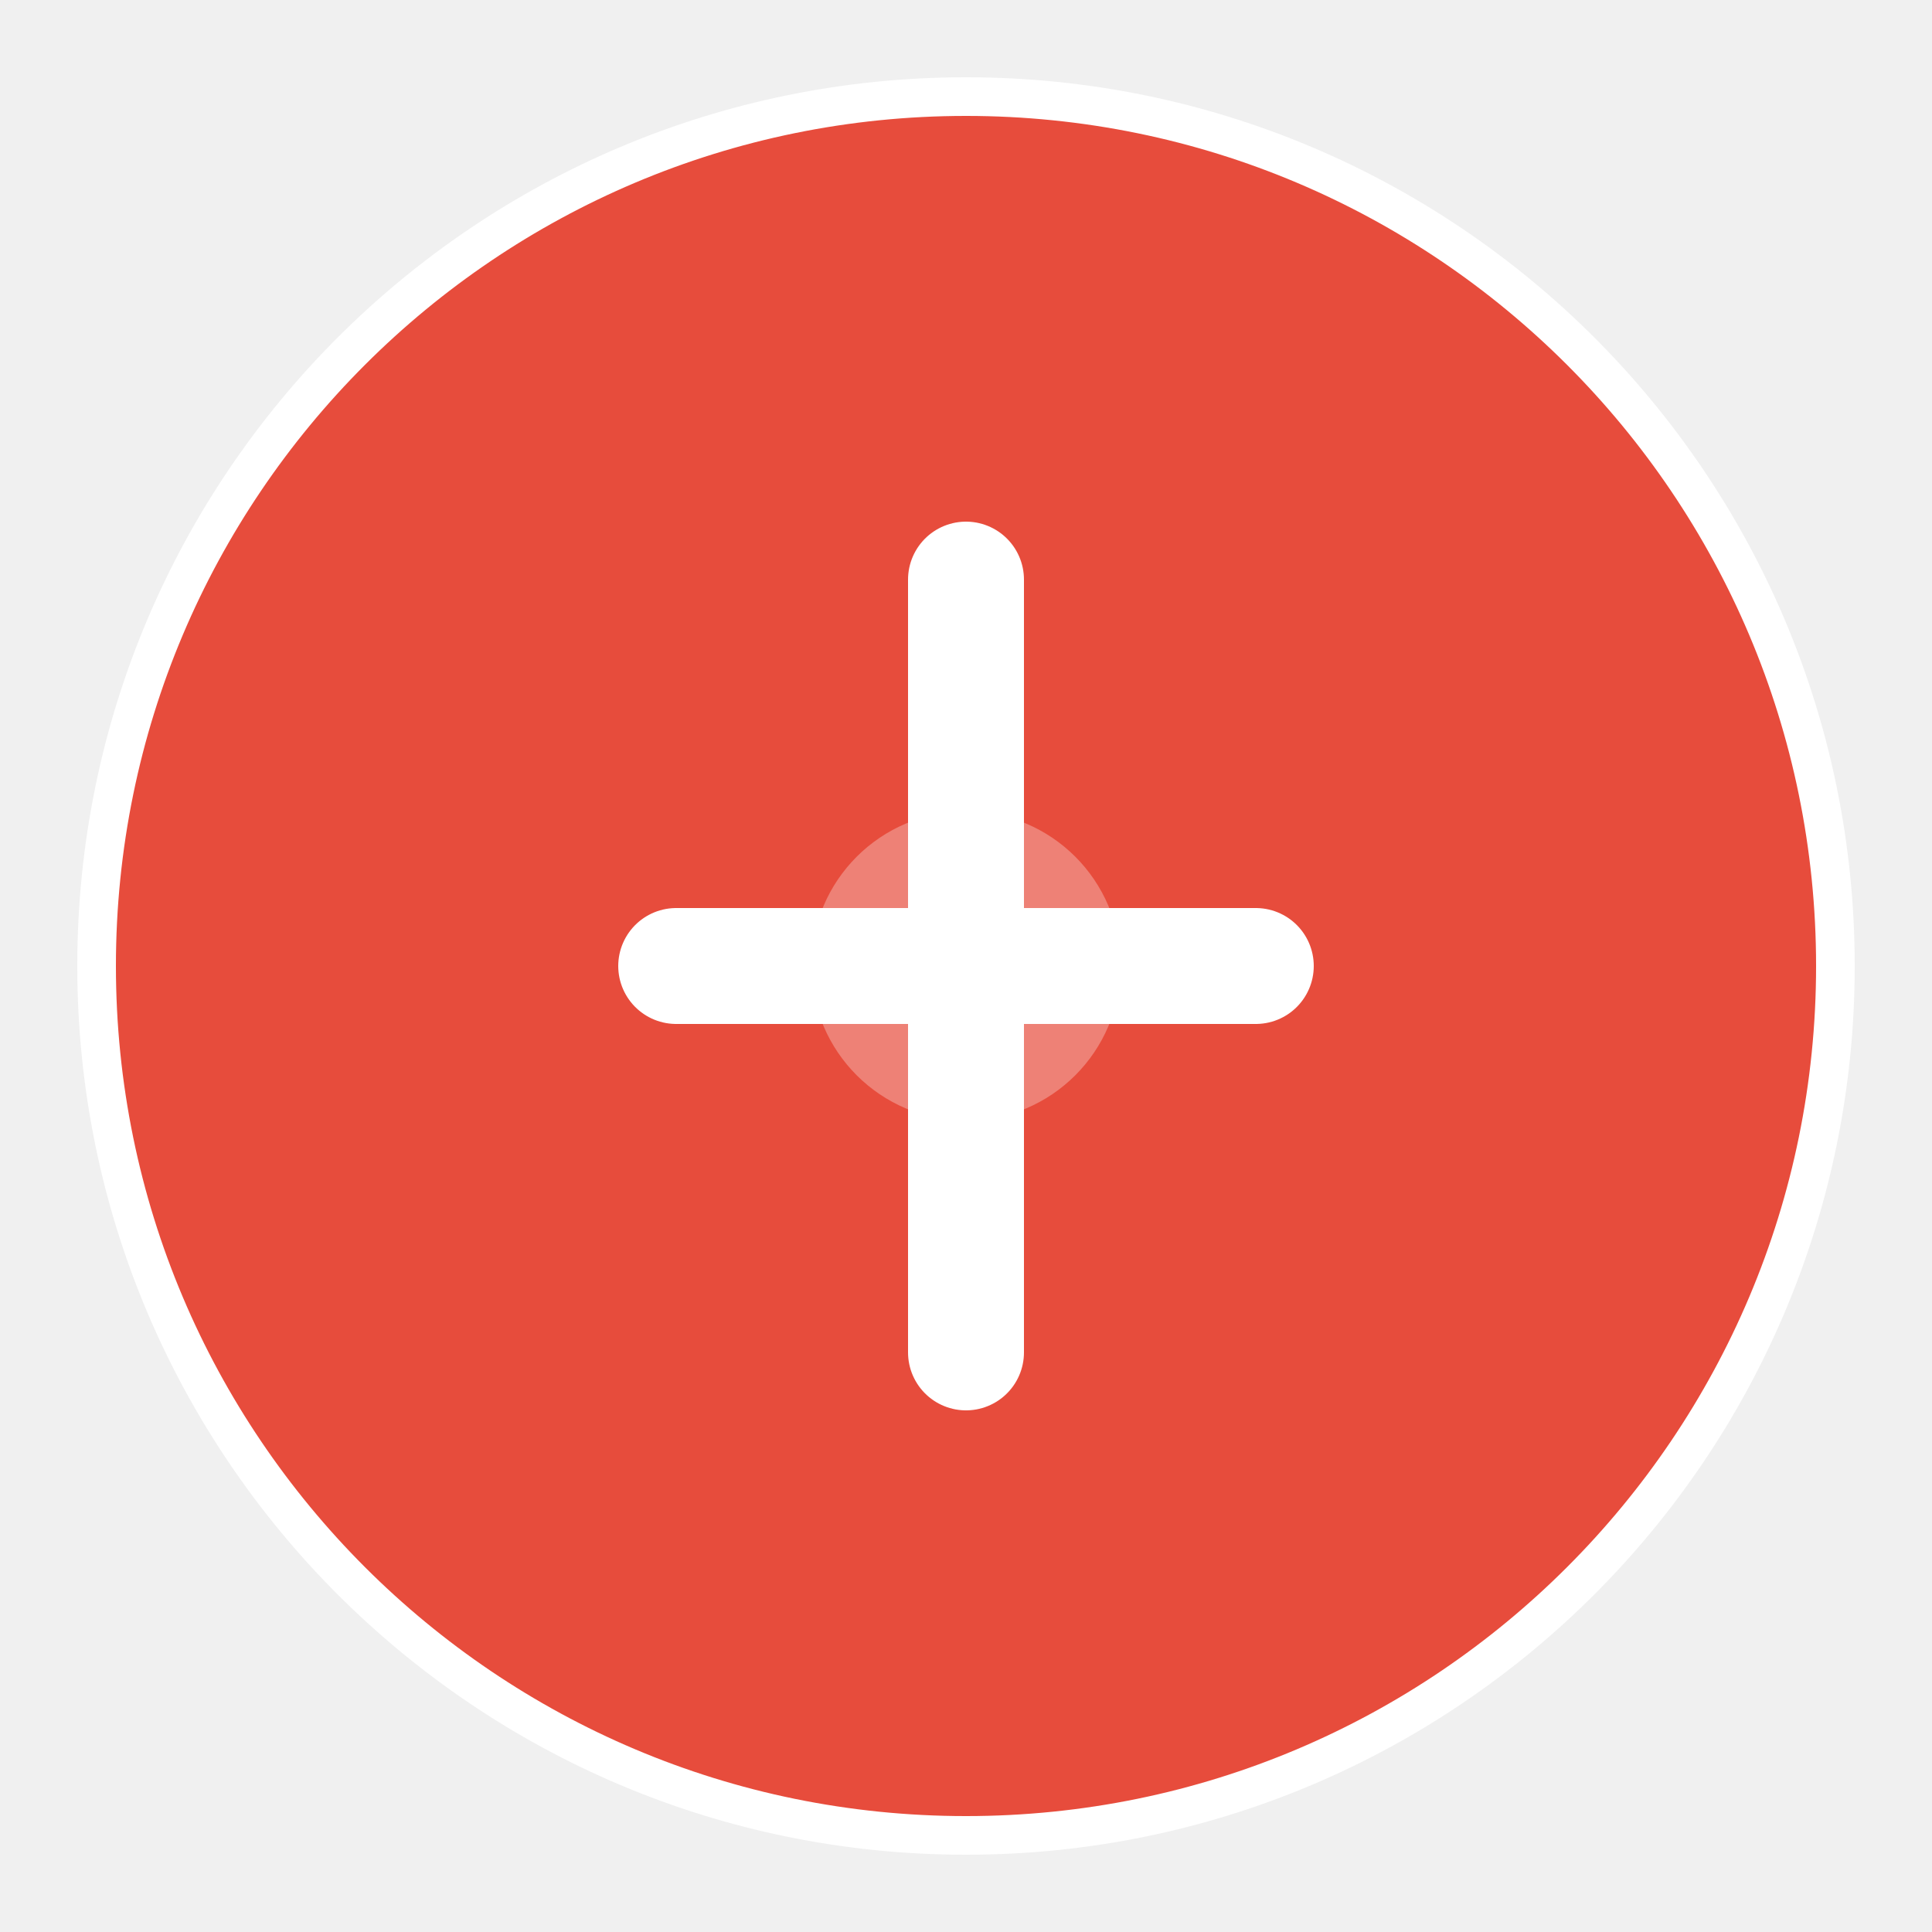
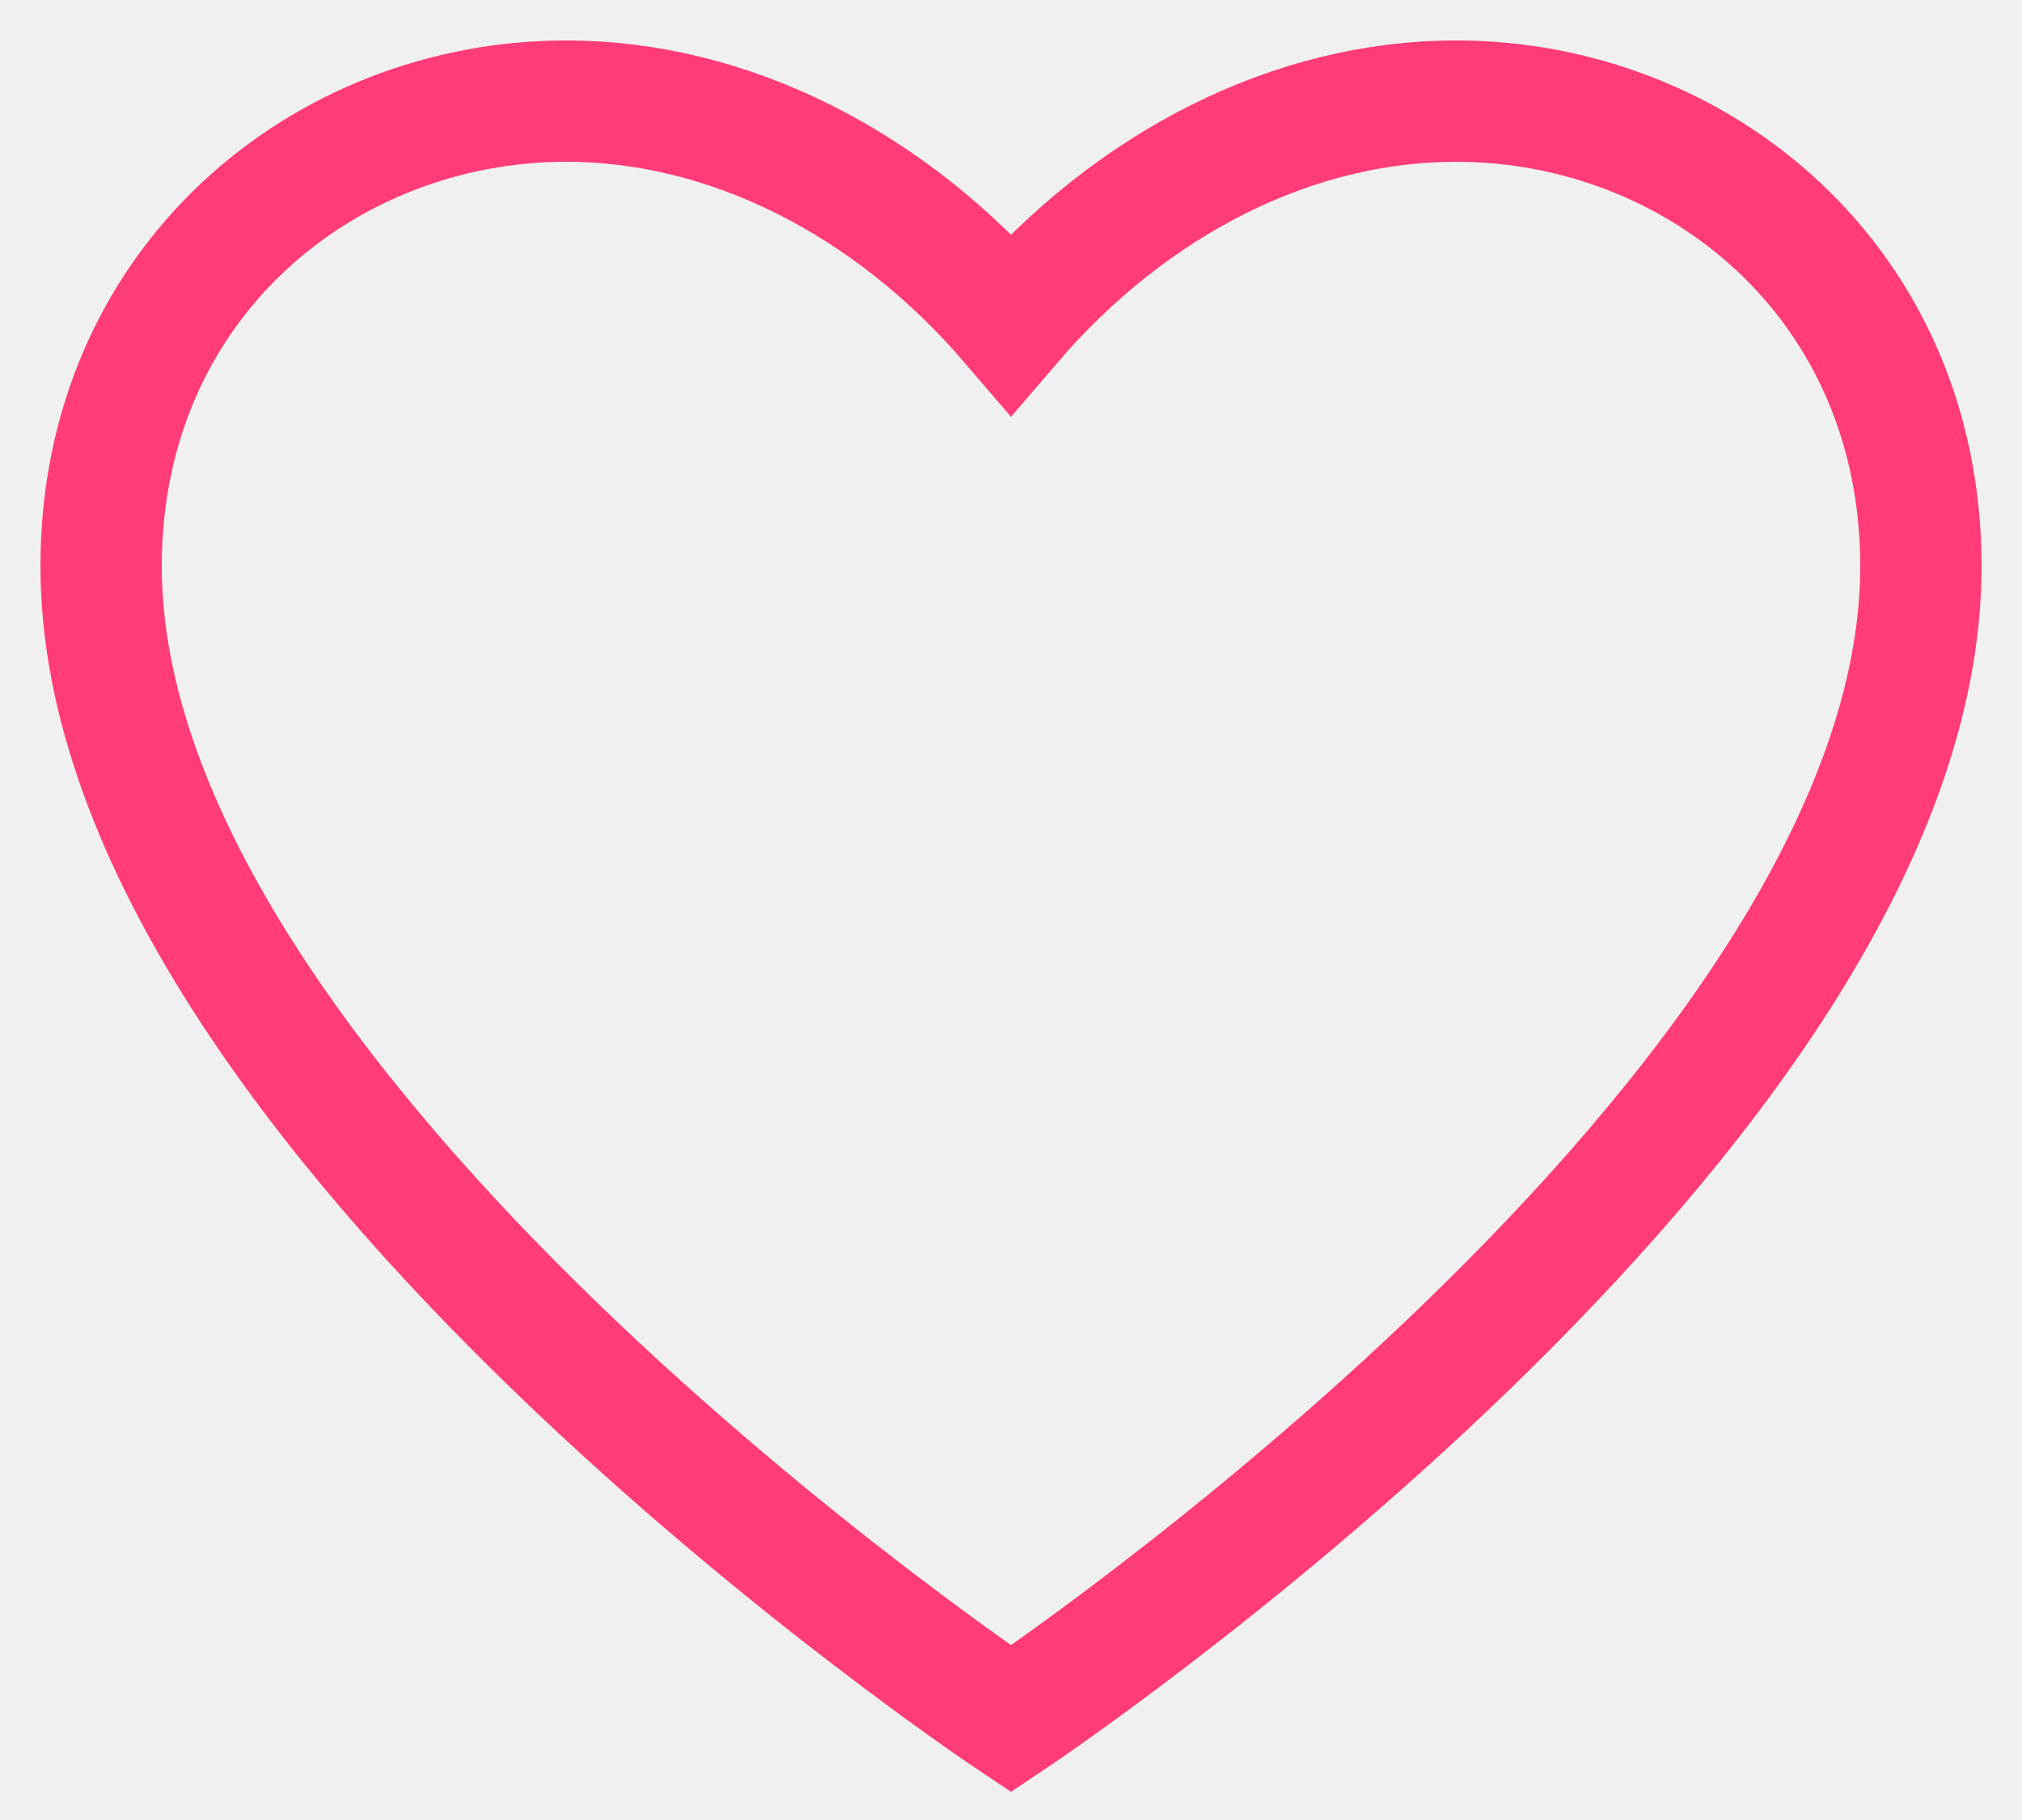
- <svg xmlns="http://www.w3.org/2000/svg" viewBox="0 0 100 100" fill="none">
-   <circle cx="50" cy="50" r="45" fill="#e74c3c" stroke="white" stroke-width="2" />
-   <path d="M50 30 L50 70 M35 50 L65 50" stroke="white" stroke-width="6" stroke-linecap="round" />
-   <circle cx="50" cy="50" r="8" fill="white" opacity="0.3" />
+ <svg xmlns="http://www.w3.org/2000/svg" viewBox="0 0 100 90">
+   <path d="M50 85 C50 85 5 55 5 28 C5 14 16 5 28 5 C36 5 44 9 50 16 C56 9 64 5 72 5 C84 5 95 14 95 28 C95 55 50 85 50 85 Z" fill="none" stroke="#ff3c78" stroke-width="6" />
</svg>
